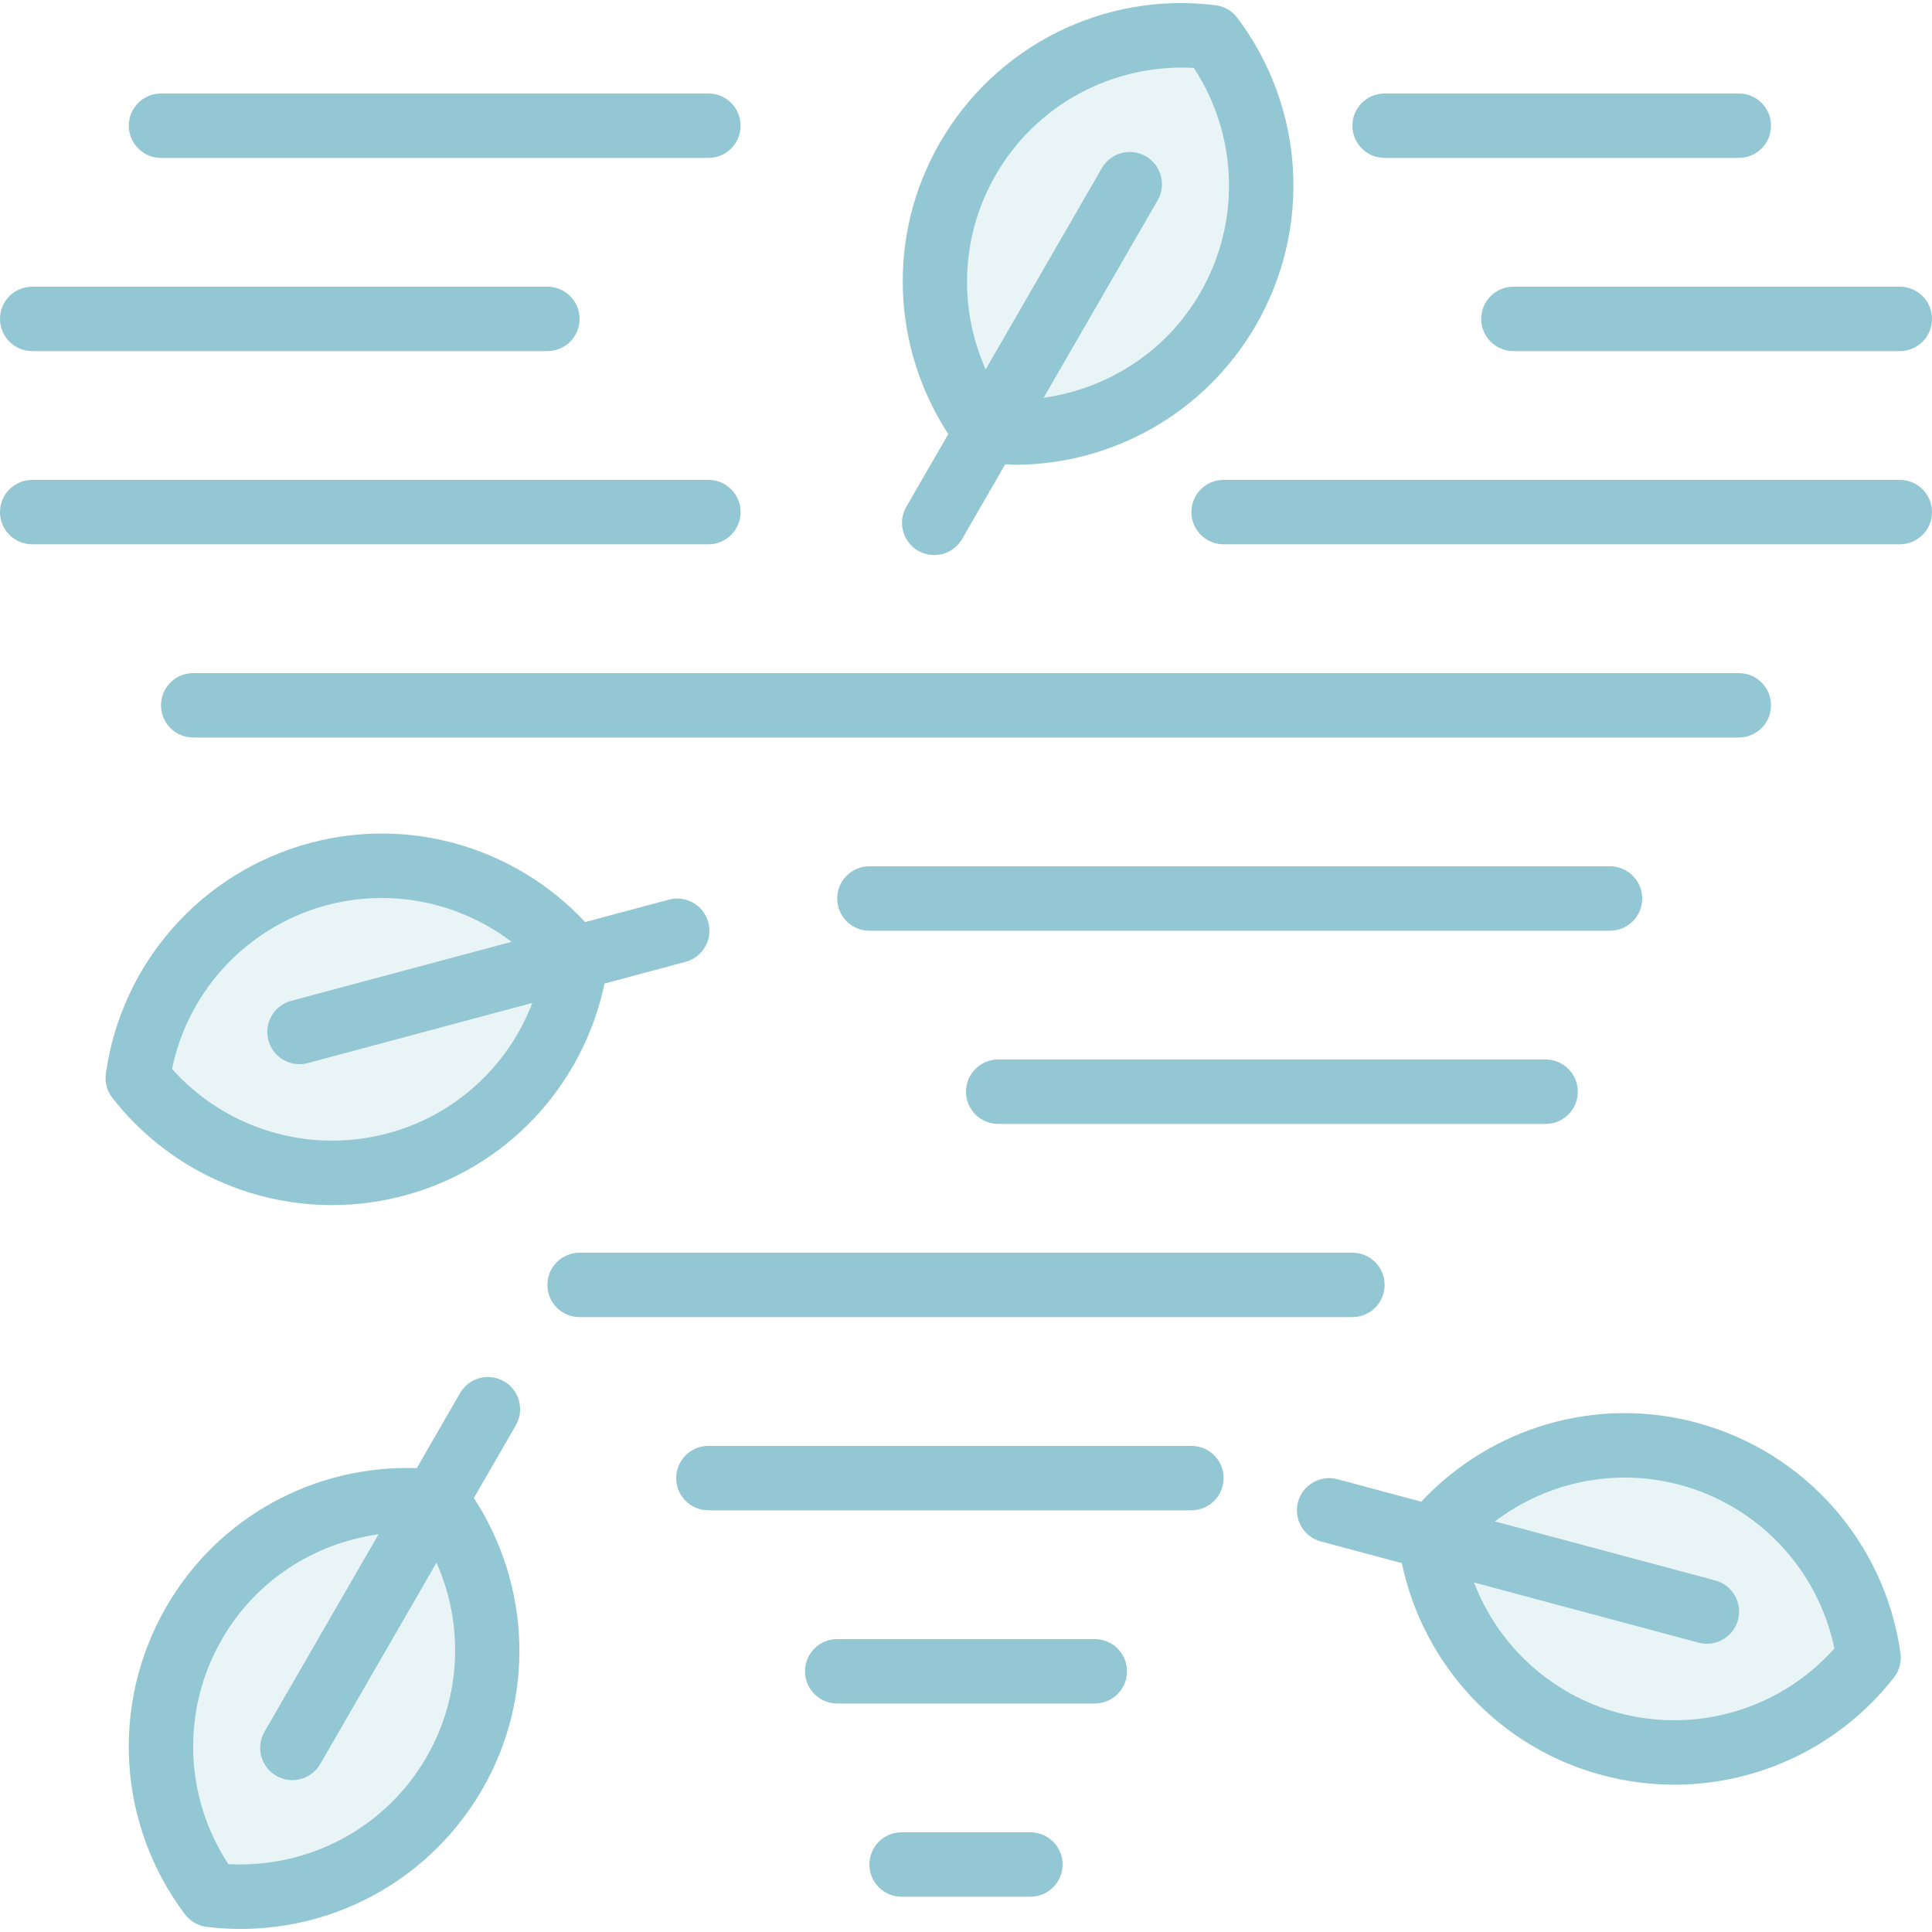
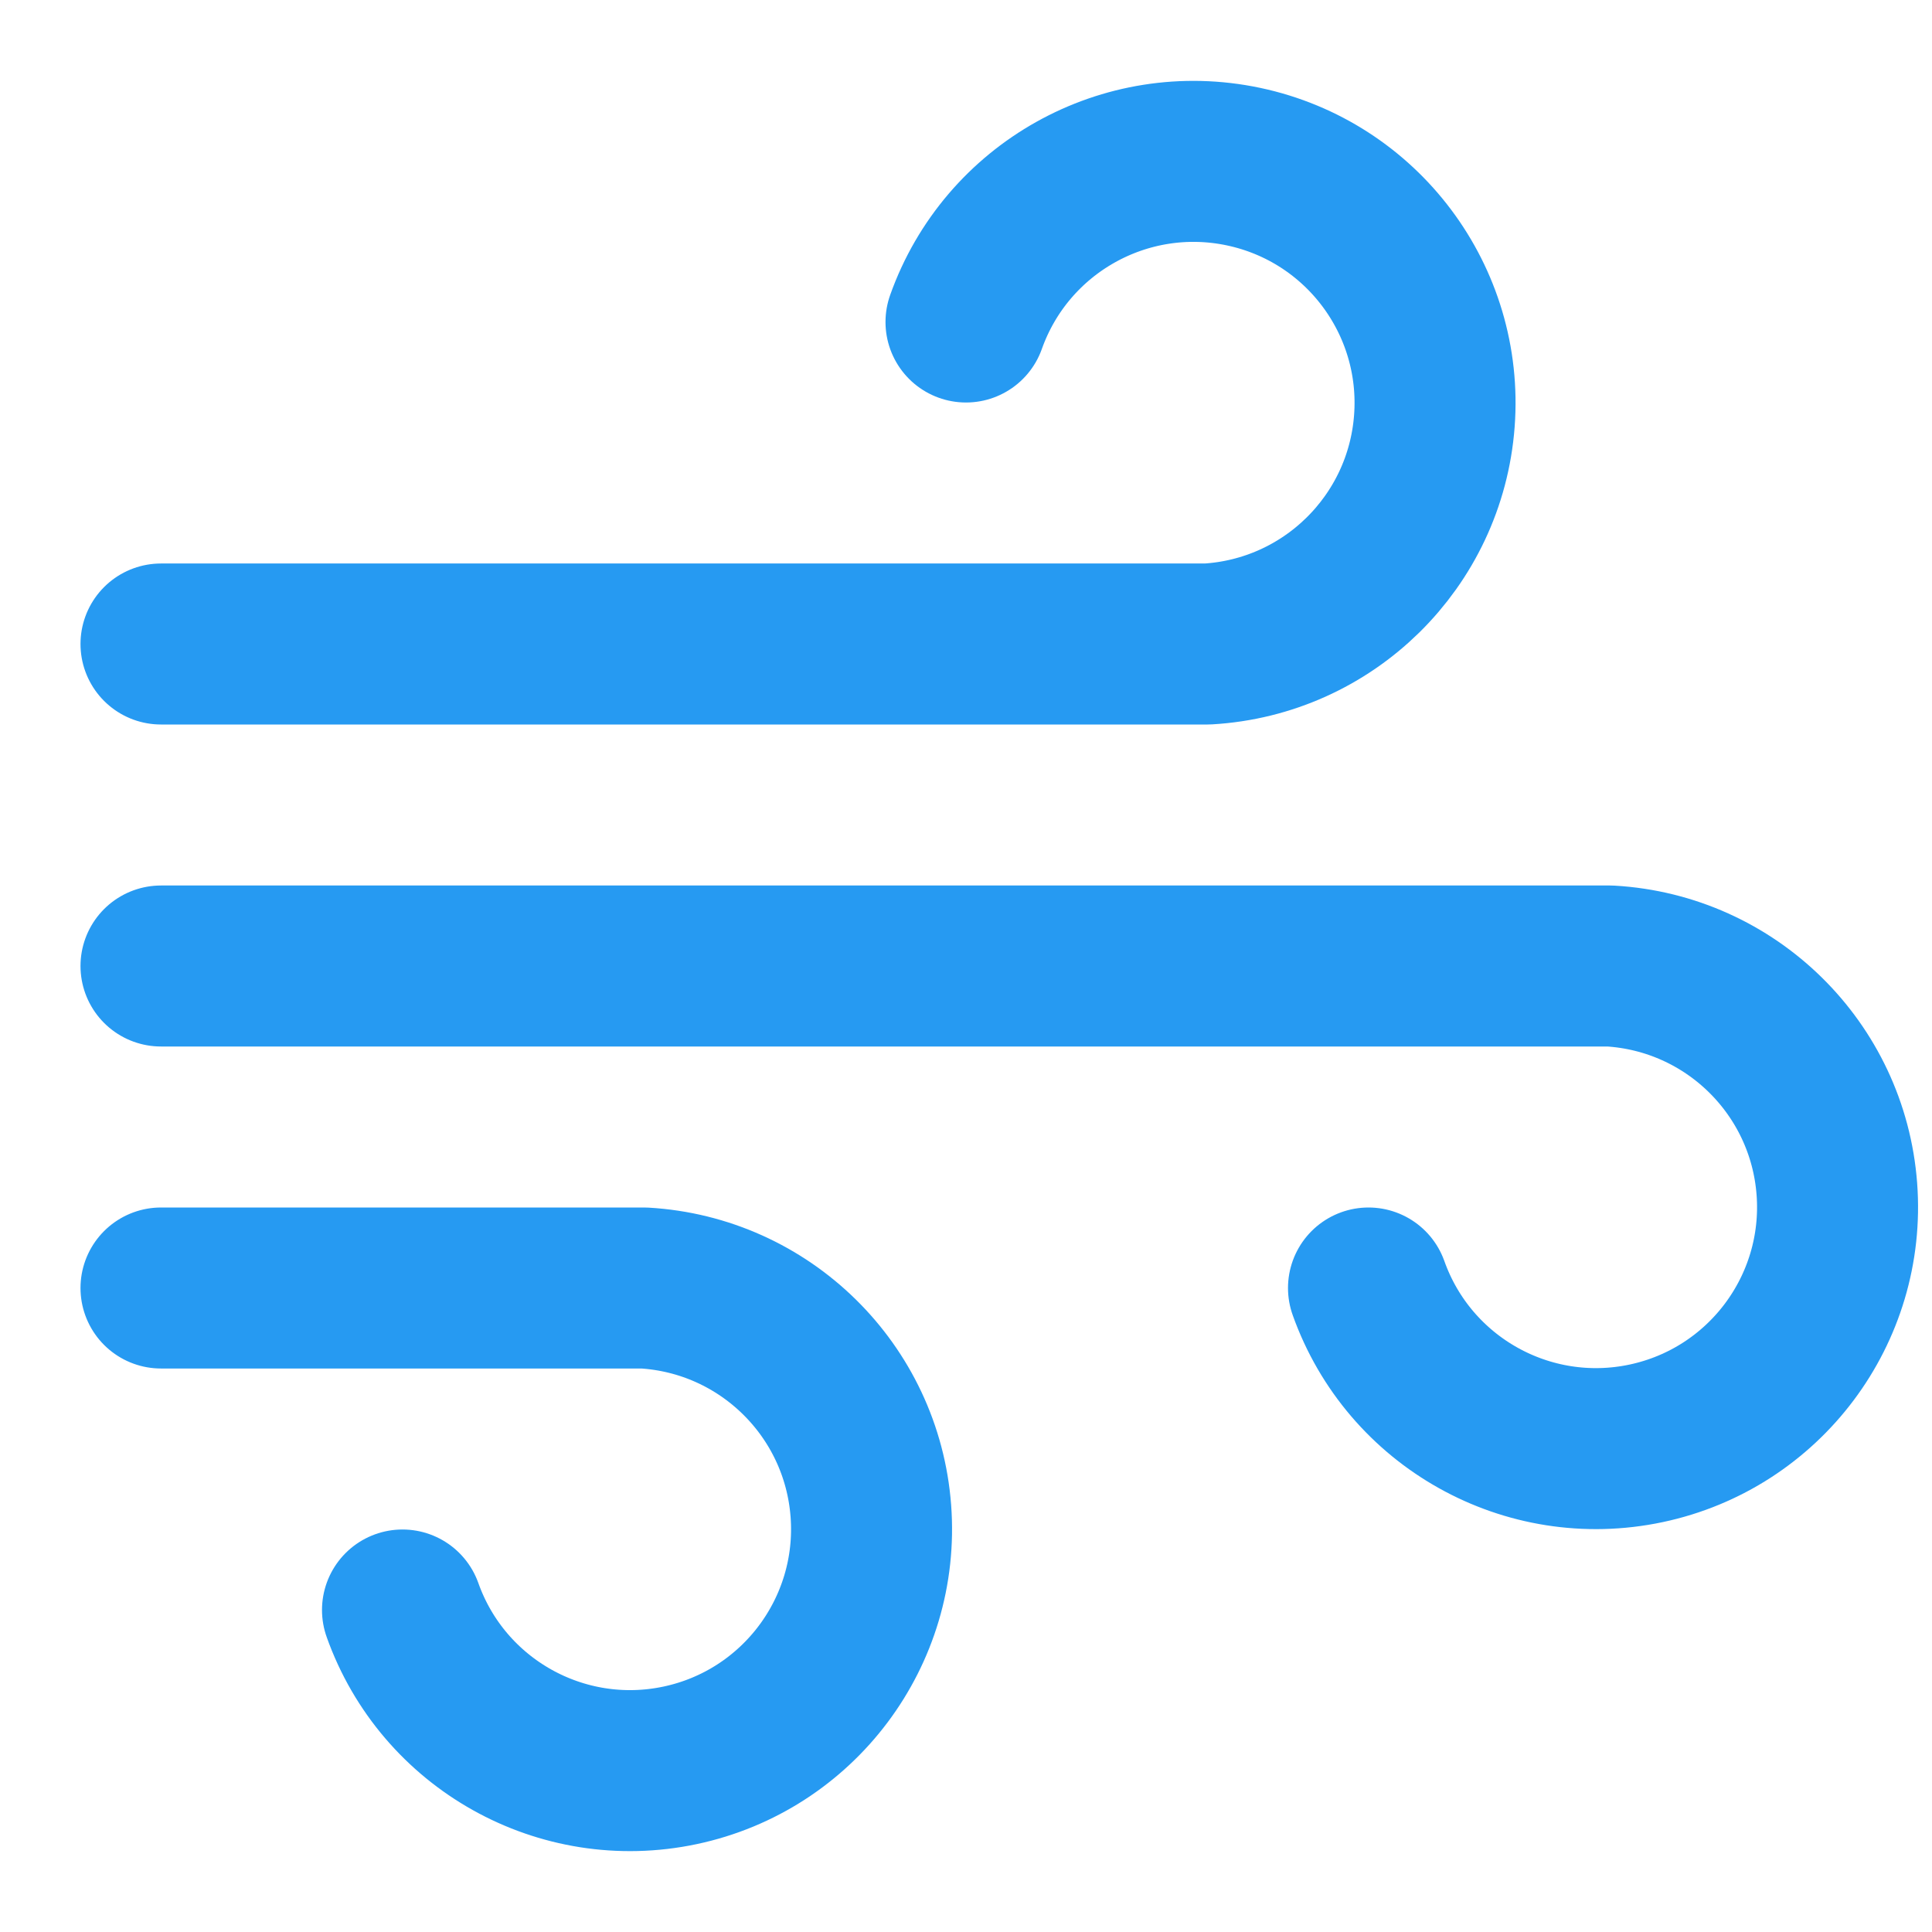
- <svg xmlns="http://www.w3.org/2000/svg" version="1.1" id="Layer_1" x="0px" y="0px" viewBox="0 0 480 480" style="enable-background:new 0 0 480 480;" xml:space="preserve">
-   <g>
-     <path style="fill:#92C7D3;" d="M432,183.229H48c-4.416,0-8-3.576-8-8s3.584-8,8-8h384c4.424,0,8,3.576,8,8   S436.424,183.229,432,183.229z" />
-     <path style="fill:#92C7D3;" d="M176,135.229H8c-4.416,0-8-3.576-8-8c0-4.424,3.584-8,8-8h168c4.416,0,8,3.576,8,8   C184,131.653,180.416,135.229,176,135.229z" />
-     <path style="fill:#92C7D3;" d="M176,39.229H40c-4.416,0-8-3.576-8-8s3.584-8,8-8h136c4.416,0,8,3.576,8,8   S180.416,39.229,176,39.229z" />
-     <path style="fill:#92C7D3;" d="M432,39.229h-88c-4.424,0-8-3.576-8-8s3.576-8,8-8h88c4.424,0,8,3.576,8,8   S436.424,39.229,432,39.229z" />
-     <path style="fill:#92C7D3;" d="M136,87.229H8c-4.416,0-8-3.576-8-8s3.584-8,8-8h128c4.416,0,8,3.576,8,8S140.416,87.229,136,87.229   z" />
-     <path style="fill:#92C7D3;" d="M472,135.229H304c-4.424,0-8-3.576-8-8c0-4.424,3.576-8,8-8h168c4.424,0,8,3.576,8,8   C480,131.653,476.424,135.229,472,135.229z" />
-     <path style="fill:#92C7D3;" d="M472,87.229h-96c-4.424,0-8-3.576-8-8s3.576-8,8-8h96c4.424,0,8,3.576,8,8   S476.424,87.229,472,87.229z" />
-     <path style="fill:#92C7D3;" d="M400,231.229H216c-4.416,0-8-3.576-8-8s3.584-8,8-8h184c4.424,0,8,3.576,8,8   S404.424,231.229,400,231.229z" />
-     <path style="fill:#92C7D3;" d="M384,279.229H248c-4.416,0-8-3.576-8-8s3.584-8,8-8h136c4.424,0,8,3.576,8,8   S388.424,279.229,384,279.229z" />
-     <path style="fill:#92C7D3;" d="M336,327.229H144c-4.416,0-8-3.576-8-8s3.584-8,8-8h192c4.424,0,8,3.576,8,8   S340.424,327.229,336,327.229z" />
-     <path style="fill:#92C7D3;" d="M296,375.229H176c-4.416,0-8-3.576-8-8s3.584-8,8-8h120c4.424,0,8,3.576,8,8   S300.424,375.229,296,375.229z" />
-     <path style="fill:#92C7D3;" d="M272,423.229h-64c-4.416,0-8-3.576-8-8s3.584-8,8-8h64c4.424,0,8,3.576,8,8   S276.424,423.229,272,423.229z" />
-     <path style="fill:#92C7D3;" d="M256,471.229h-32c-4.416,0-8-3.576-8-8s3.584-8,8-8h32c4.424,0,8,3.576,8,8   S260.424,471.229,256,471.229z" />
-   </g>
-   <path style="fill:#E9F4F6;" d="M112.888,440.557c12.68-21.96,10.224-48.496-4.104-67.552c-23.672-2.88-47.88,8.264-60.56,30.224  s-10.232,48.496,4.104,67.552C76.008,473.661,100.208,462.517,112.888,440.557z" />
-   <path style="fill:#92C7D3;" d="M117.728,372.173l10.424-18.056c2.208-3.832,0.896-8.72-2.928-10.928  c-3.84-2.208-8.72-0.888-10.928,2.928l-10.76,18.64c-25.44-0.856-49.36,12.16-62.232,34.472  c-13.928,24.12-12.112,54.096,4.632,76.36c1.312,1.744,3.264,2.872,5.424,3.136c2.832,0.352,5.648,0.512,8.448,0.512  c24.568,0,47.504-13.024,60.008-34.68l0,0C132.952,421.821,131.904,393.957,117.728,372.173z M105.96,436.557L105.96,436.557  c-10.136,17.56-29.144,27.632-49.224,26.592c-11.016-16.784-11.72-38.368-1.576-55.92c8.368-14.496,22.816-23.808,38.888-26.04  l-28.336,49.072c-2.208,3.832-0.896,8.72,2.928,10.928c1.264,0.728,2.64,1.072,3.992,1.072c2.768,0,5.456-1.44,6.936-4l28.88-50.016  C115.296,403.621,114.624,421.549,105.96,436.557z" />
-   <path style="fill:#E9F4F6;" d="M98.416,289.301c24.488-6.56,41.52-27.056,44.864-50.672c-14.704-18.776-39.704-28.016-64.192-21.448  s-41.52,27.056-44.864,50.672C48.928,286.629,73.92,295.861,98.416,289.301z" />
-   <path style="fill:#92C7D3;" d="M175.984,229.173c-1.144-4.272-5.544-6.816-9.8-5.656l-20.792,5.568  c-17.384-18.536-43.48-26.312-68.376-19.64c-26.904,7.208-46.816,29.688-50.72,57.272c-0.304,2.16,0.28,4.344,1.624,6.056  c13.368,17.08,33.576,26.624,54.568,26.624c5.984,0,12.024-0.776,18-2.376c25.368-6.8,44.336-27.232,49.712-52.664l20.128-5.392  C174.592,237.829,177.128,233.437,175.984,229.173z M96.344,281.573c-19.568,5.224-40.248-1.024-53.608-16.008  c4.08-19.656,18.84-35.416,38.424-40.664c16.168-4.312,33.008-0.704,45.936,9.088l-54.76,14.672c-4.272,1.144-6.8,5.528-5.656,9.8  c0.96,3.576,4.184,5.928,7.72,5.928c0.68,0,1.384-0.088,2.072-0.272l55.792-14.944C126.24,264.885,113.08,277.085,96.344,281.573z" />
-   <path style="fill:#E9F4F6;" d="M400.064,433.301c-24.488-6.56-41.52-27.056-44.864-50.672  c14.704-18.776,39.704-28.016,64.192-21.448c24.488,6.56,41.52,27.056,44.864,50.672  C449.552,430.629,424.56,439.861,400.064,433.301z" />
-   <path style="fill:#92C7D3;" d="M421.464,353.445c-24.864-6.672-50.976,1.112-68.368,19.64l-20.808-5.576  c-4.264-1.128-8.656,1.392-9.8,5.656s1.392,8.656,5.656,9.8l20.136,5.392c5.384,25.424,24.344,45.864,49.712,52.664  c5.968,1.6,12.008,2.376,17.992,2.376c20.984,0,41.192-9.544,54.56-26.624c1.344-1.712,1.928-3.896,1.624-6.056  C468.272,383.133,448.368,360.661,421.464,353.445z M402.144,425.573c-16.736-4.488-29.896-16.688-35.928-32.408L422,408.109  c0.696,0.184,1.392,0.272,2.08,0.272c3.528,0,6.768-2.36,7.72-5.928c1.144-4.264-1.392-8.656-5.656-9.8l-54.752-14.664  c12.928-9.792,29.792-13.408,45.936-9.088c19.576,5.248,34.344,21.008,38.424,40.664  C442.384,424.549,421.728,430.805,402.144,425.573z" />
-   <path style="fill:#E9F4F6;" d="M240.448,39.461c-12.68,21.96-10.224,48.496,4.104,67.552c23.672,2.88,47.88-8.264,60.56-30.224  s10.232-48.496-4.104-67.552C277.328,6.357,253.128,17.501,240.448,39.461z" />
-   <path style="fill:#92C7D3;" d="M307.408,4.429c-1.312-1.744-3.272-2.872-5.432-3.136c-27.68-3.432-54.536,10.04-68.464,34.168  c-13.128,22.736-12.088,50.6,2.088,72.384l-10.424,18.056c-2.208,3.832-0.896,8.72,2.928,10.928c1.264,0.728,2.64,1.072,3.992,1.072  c2.768,0,5.456-1.44,6.936-4l10.72-18.568c0.752,0.024,1.52,0.136,2.272,0.136c24.56,0,47.504-13.024,60.008-34.68  C325.96,56.685,324.152,26.709,307.408,4.429z M298.176,72.789c-8.36,14.496-22.864,23.792-38.888,26.032l28.328-49.064  c2.208-3.832,0.896-8.72-2.928-10.928s-8.72-0.896-10.928,2.928l-28.872,50.016c-6.848-15.384-6.176-33.304,2.496-48.312  c10.136-17.56,29.128-27.672,49.224-26.592C307.608,33.661,308.32,55.245,298.176,72.789z" />
+ <svg xmlns="http://www.w3.org/2000/svg" width="64" height="64" viewBox="0 0 24 24">
+   <path fill="none" stroke="#269AF2" stroke-linecap="round" stroke-linejoin="round" stroke-width="2" d="M12 4a3 3 0 1 1 3 4H2m3 12a3 3 0 1 0 3-4H2m15 0a3 3 0 1 0 3-4H2" />
</svg>
